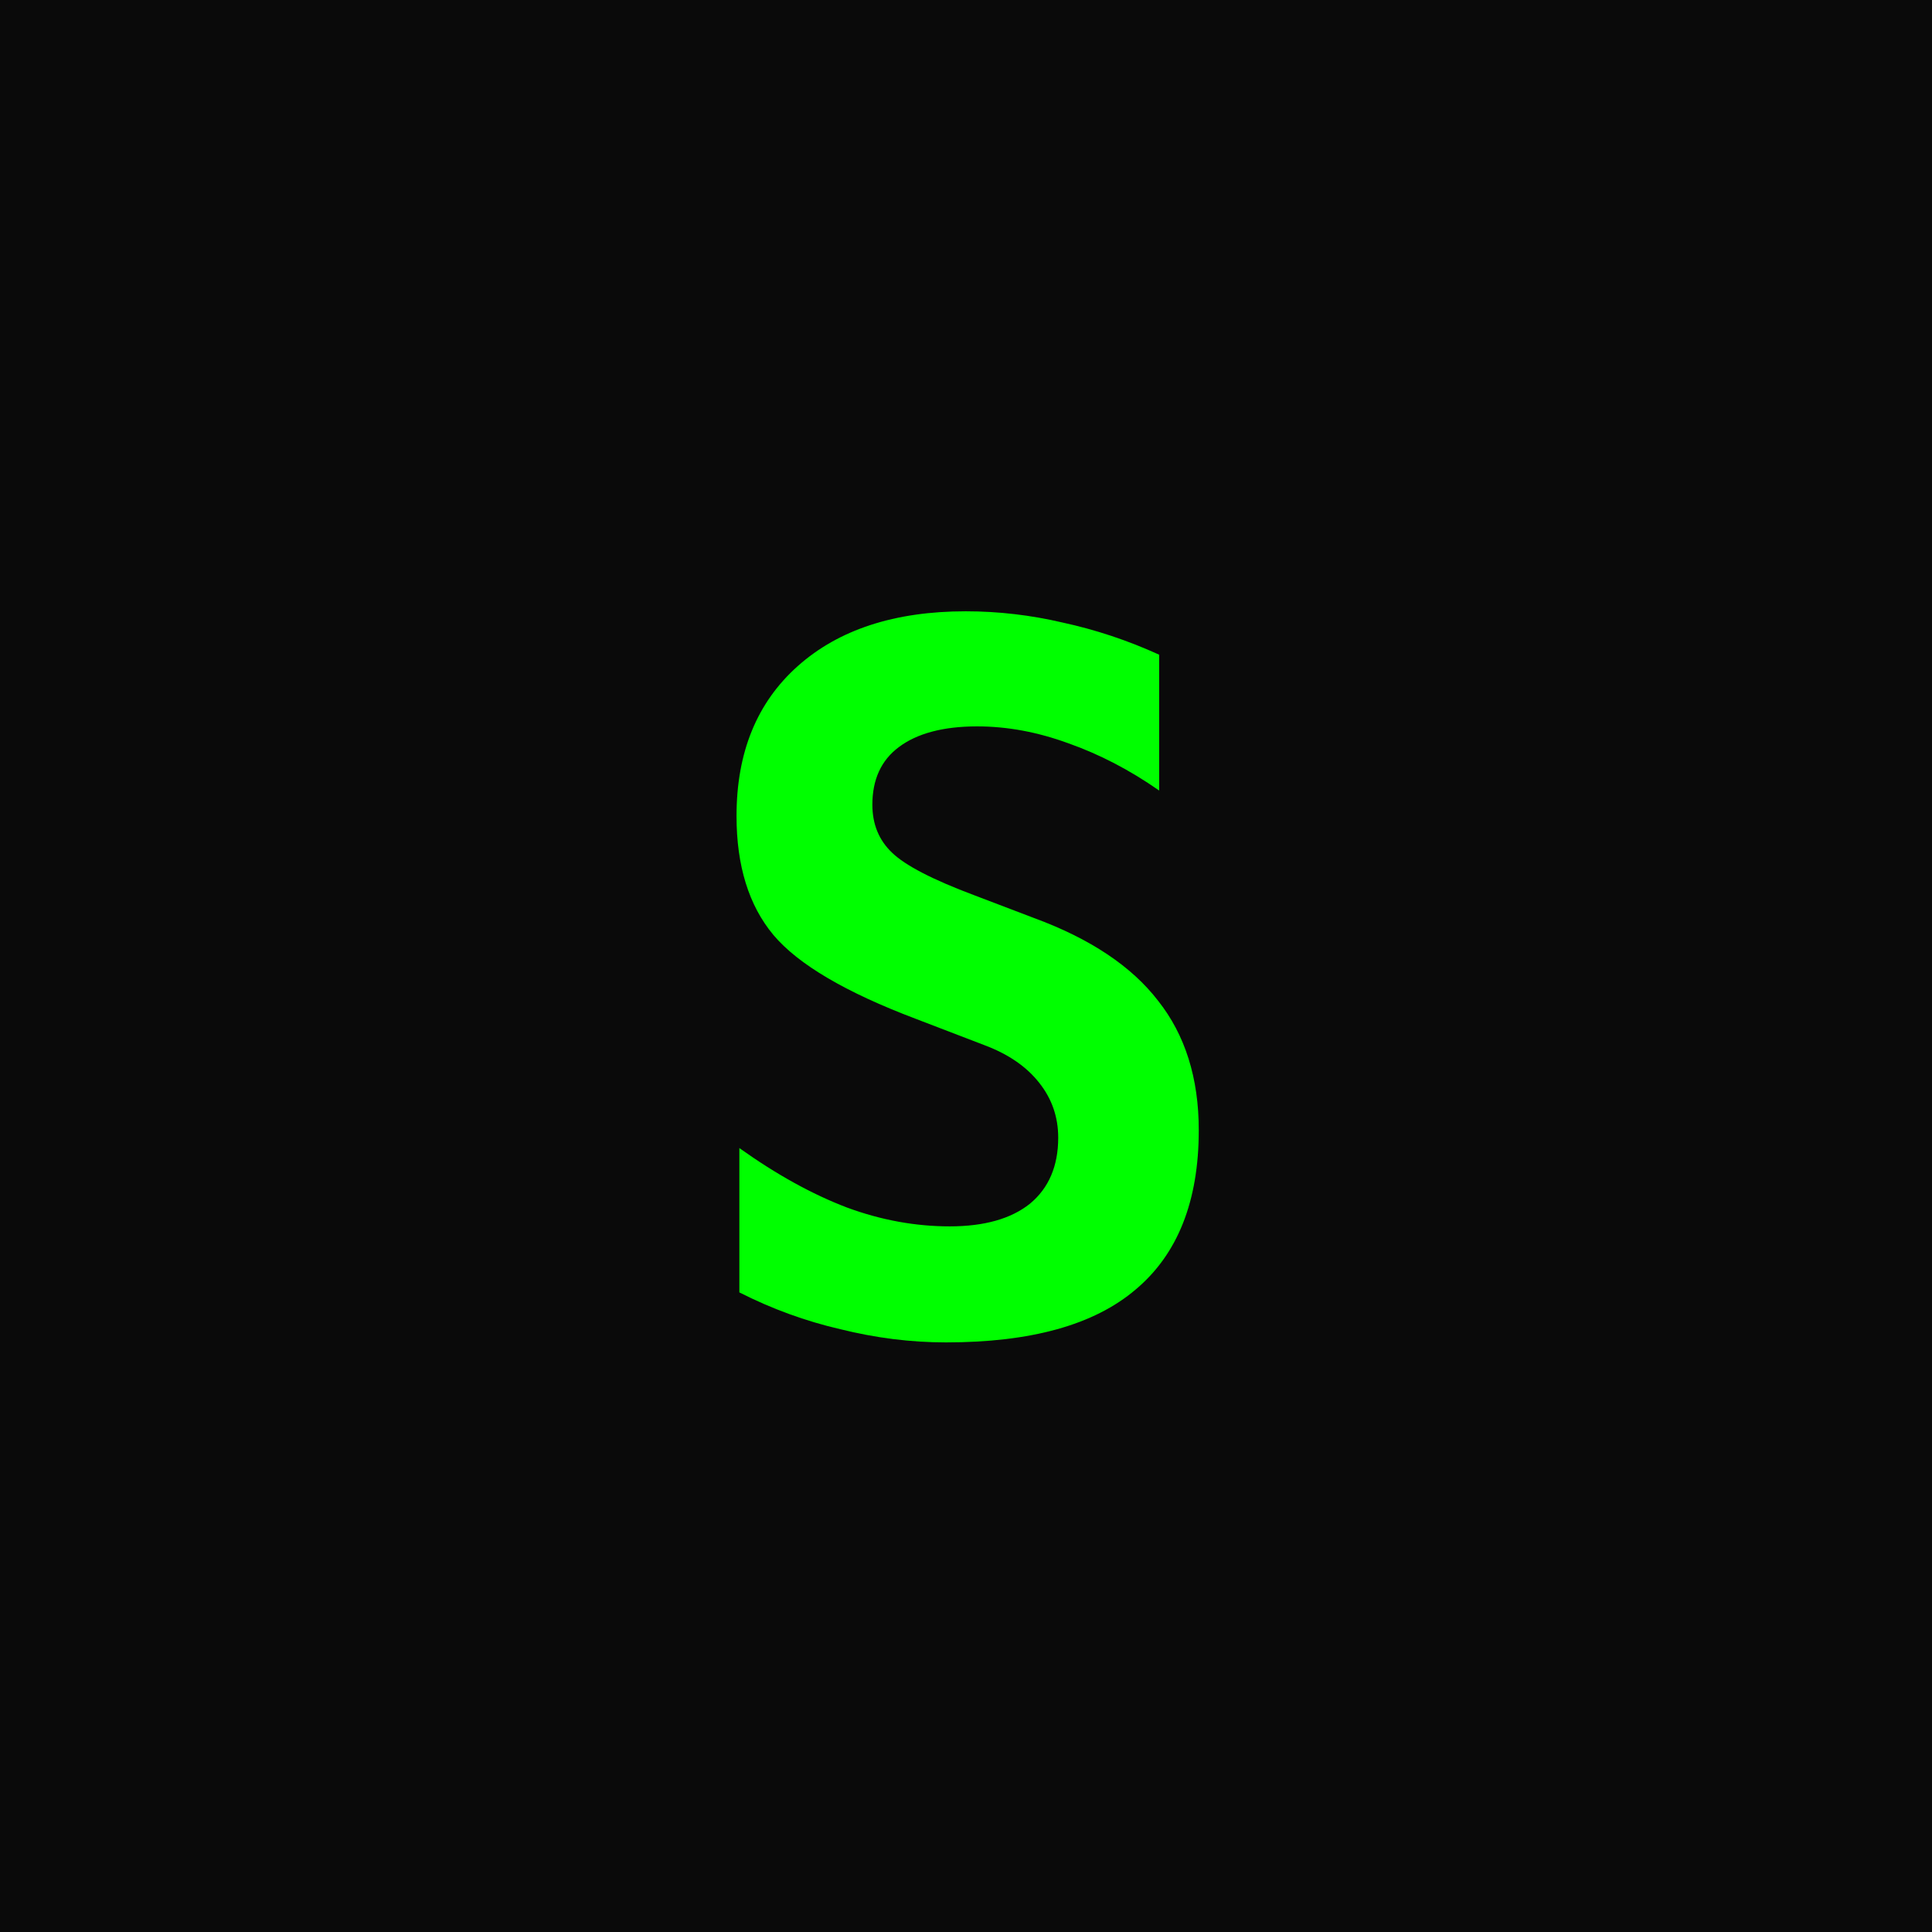
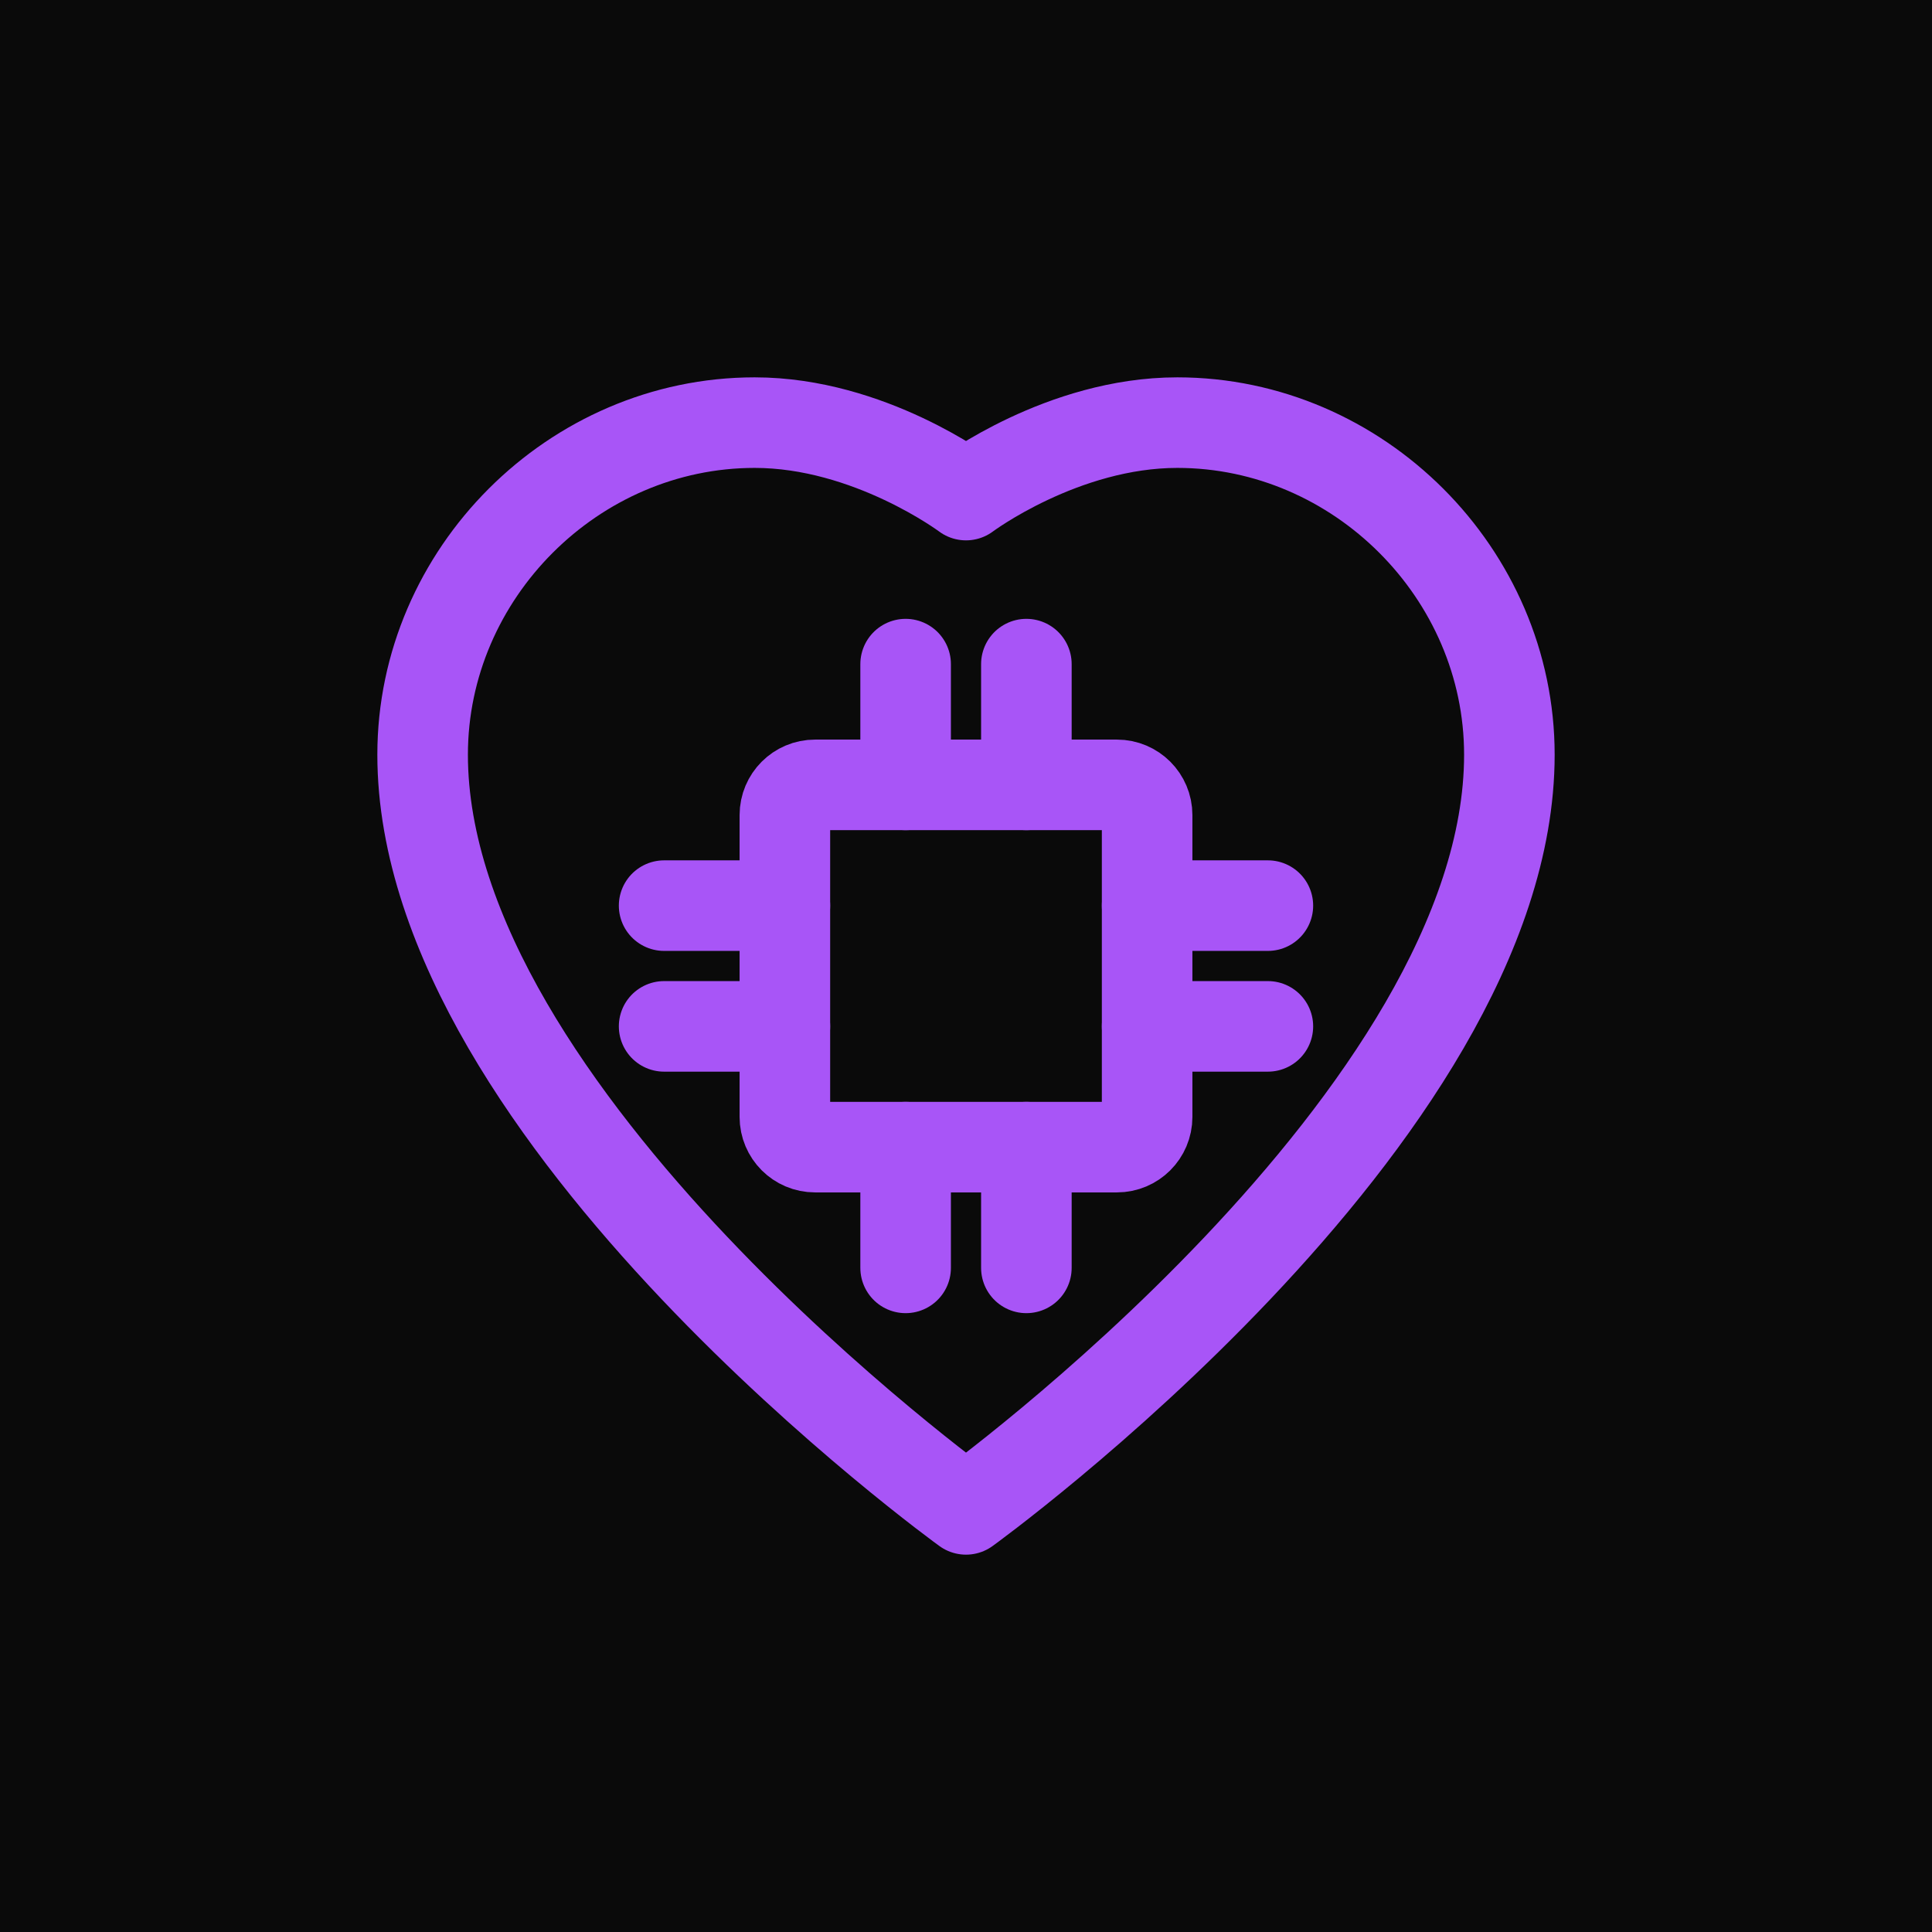
<svg xmlns="http://www.w3.org/2000/svg" width="32" height="32" viewBox="0 0 32 32">
  <rect width="32" height="32" fill="#0a0a0a" />
-   <text x="16" y="22" font-family="monospace" font-size="16" font-weight="bold" fill="#00ff00" text-anchor="middle">S</text>
+   <g transform="translate(4,4)" fill="none" stroke="#a855f7" stroke-width="1.5" stroke-linecap="round" stroke-linejoin="round">
+     <path d="M12 21C12 21 3 14.5 3 8.5C3 5.5 5.5 3 8.5 3C10.4 3 12 4.2 12 4.2C12 4.2 13.6 3 15.5 3C18.5 3 21 5.5 21 8.5C21 14.5 12 21 12 21Z" />
+     <rect x="9" y="9" width="6" height="6" rx="0.5" />
+     <line x1="11" y1="9" x2="11" y2="7" />
+     <line x1="13" y1="9" x2="13" y2="7" />
+     <line x1="11" y1="15" x2="11" y2="17" />
+     <line x1="13" y1="15" x2="13" y2="17" />
+     <line x1="9" y1="11" x2="7" y2="11" />
+     <line x1="9" y1="13" x2="7" y2="13" />
+     <line x1="15" y1="11" x2="17" y2="11" />
+     <line x1="15" y1="13" x2="17" y2="13" />
+   </g>
</svg>
